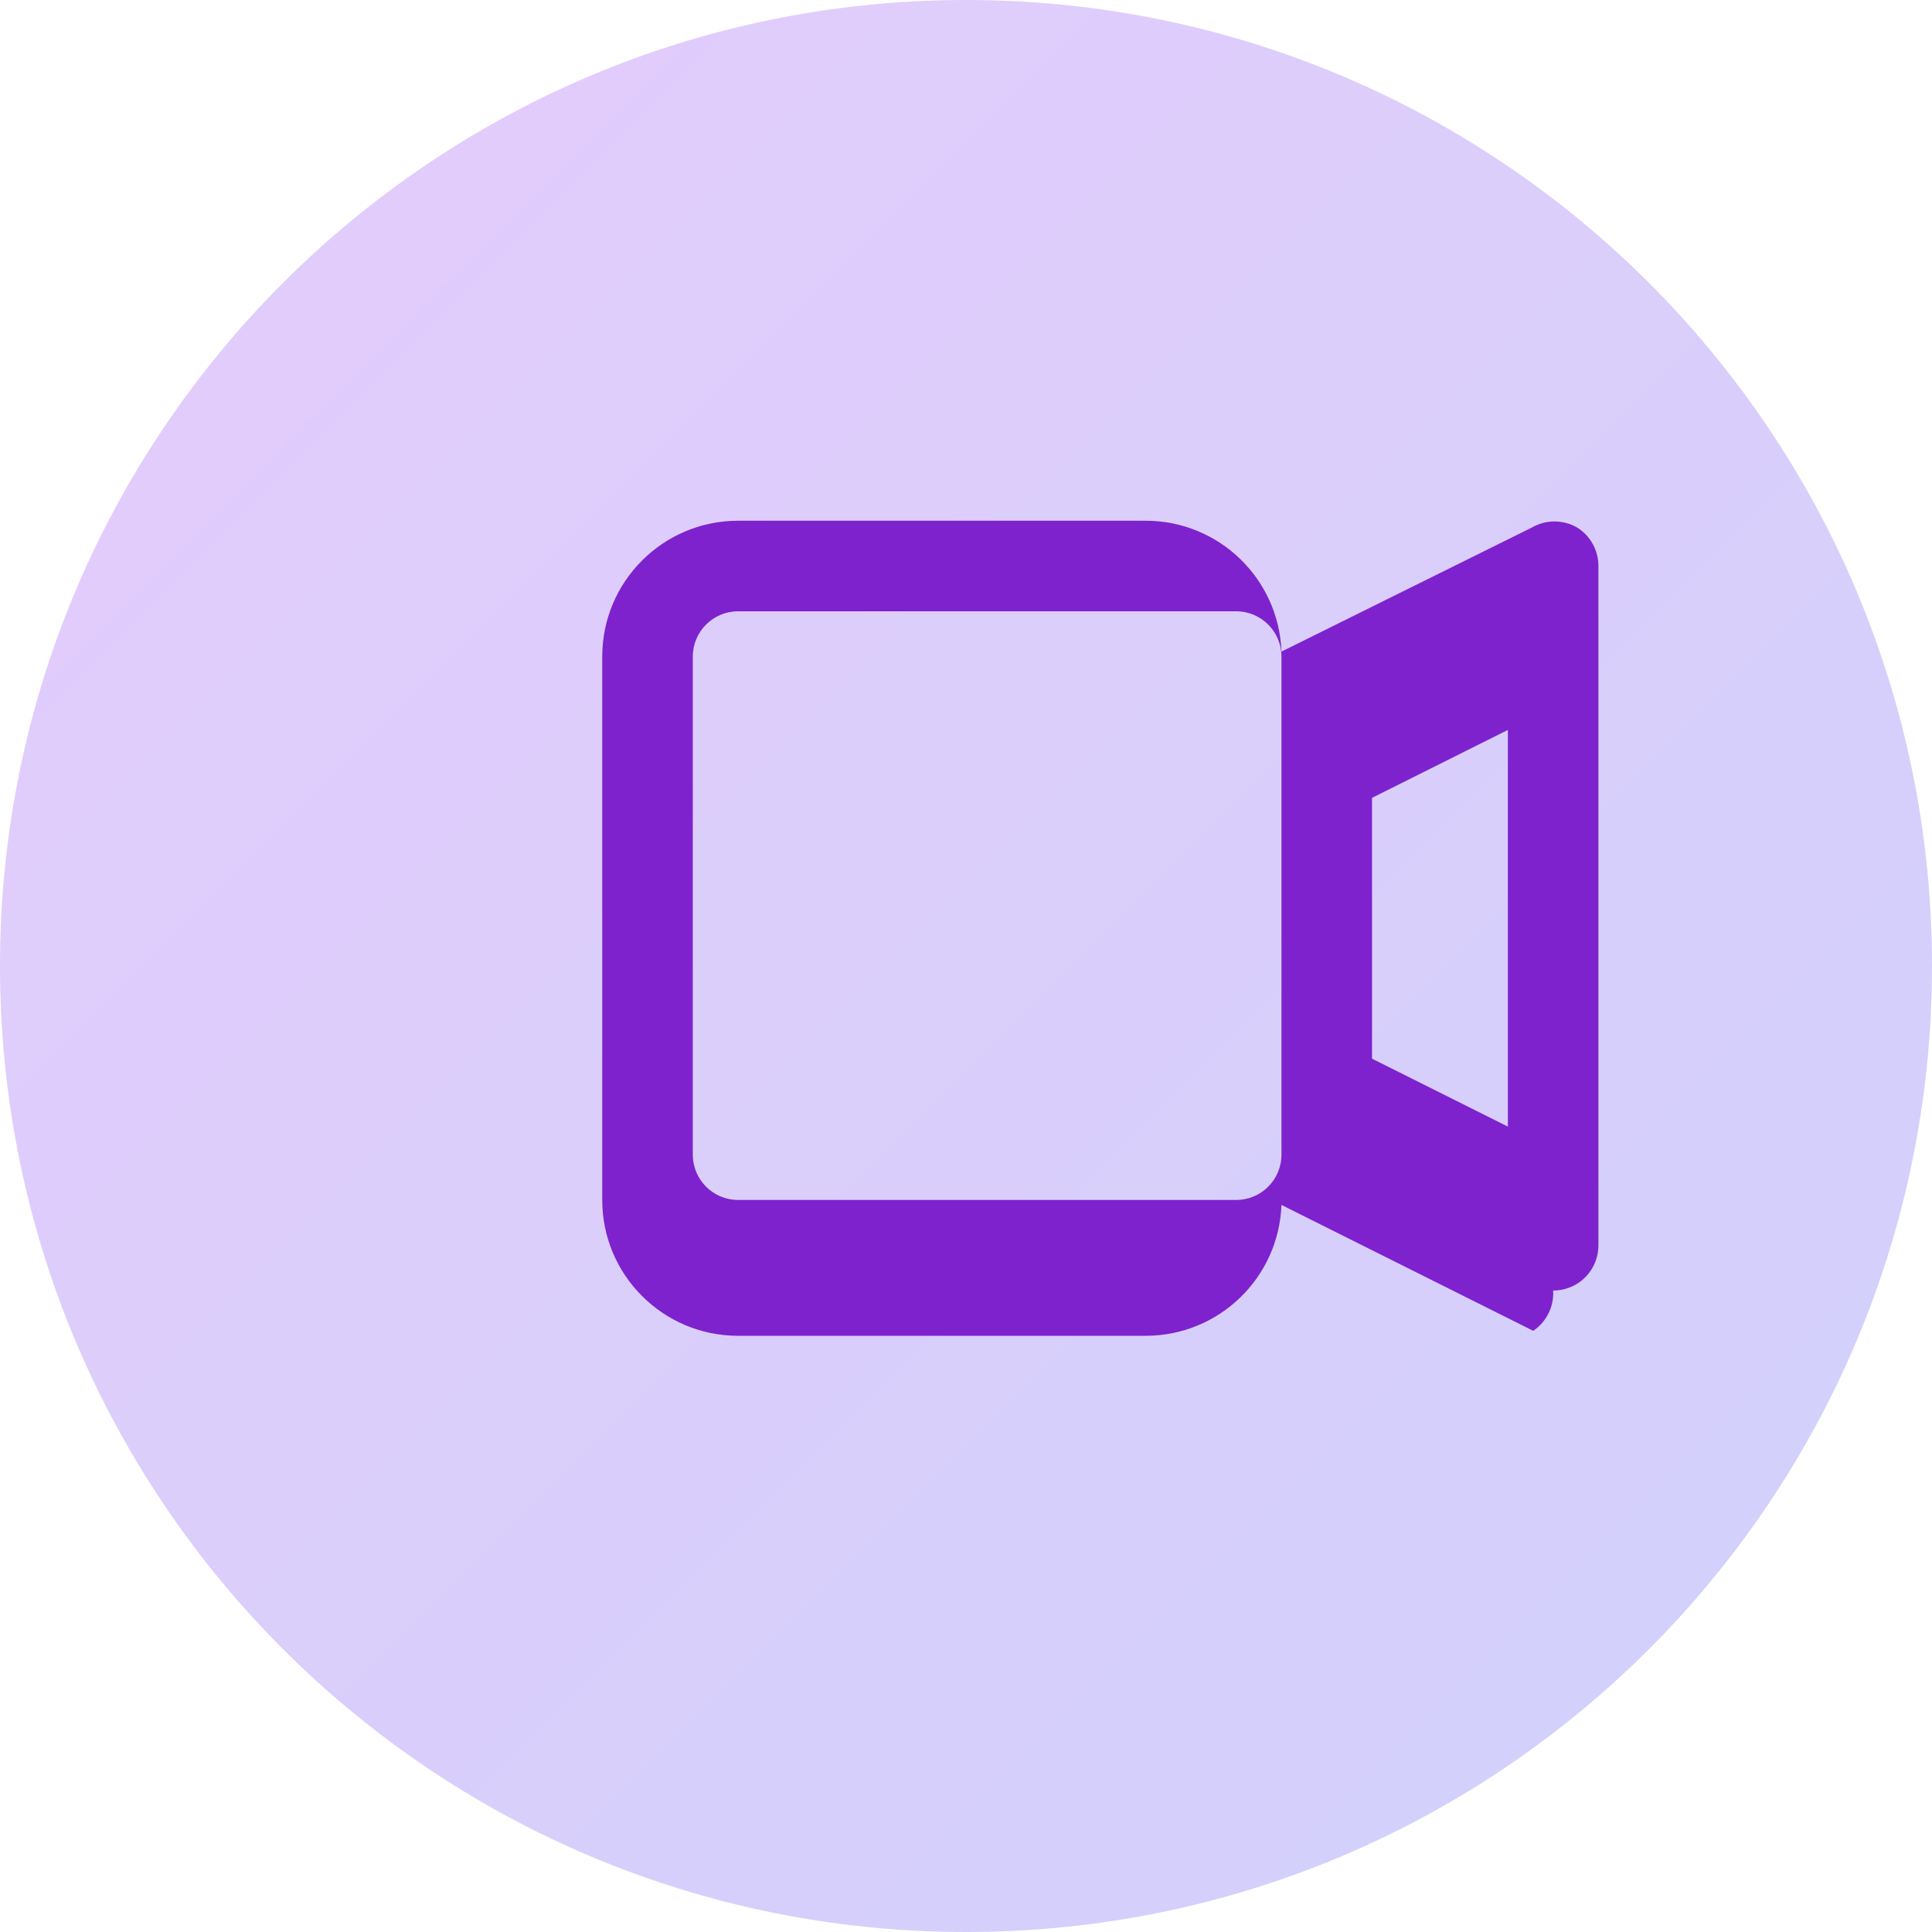
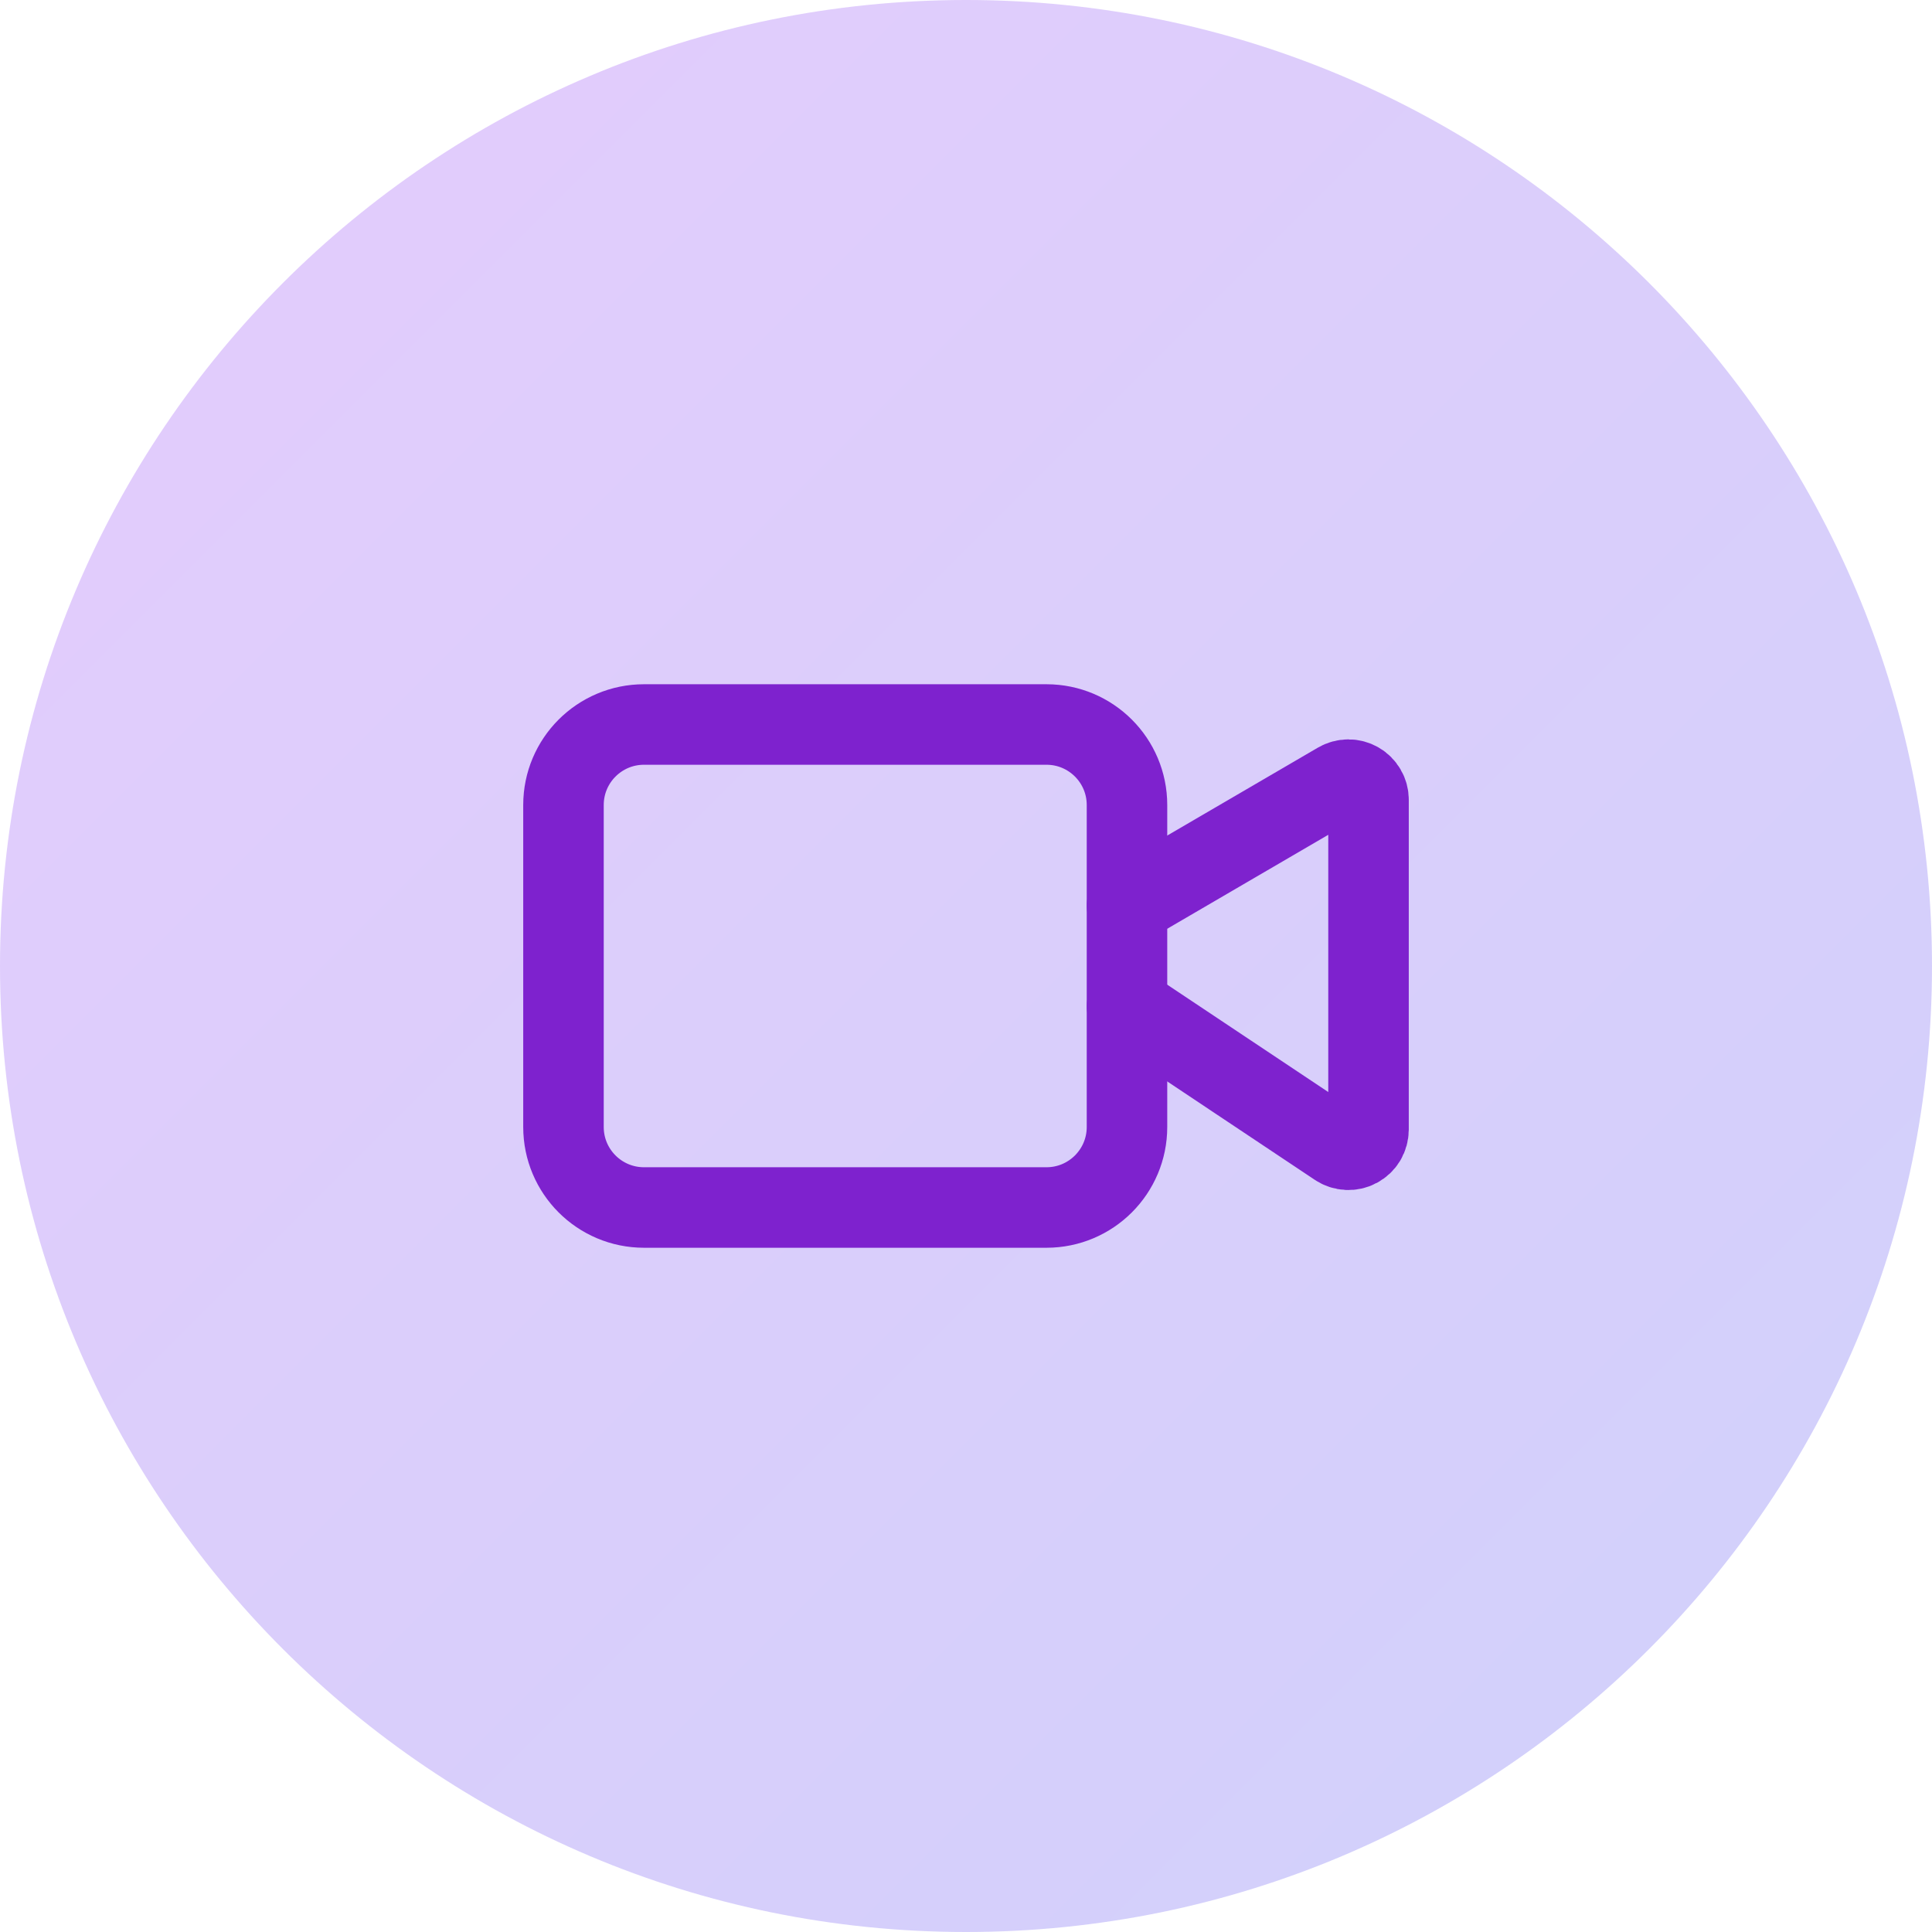
<svg xmlns="http://www.w3.org/2000/svg" width="64" height="64" viewBox="0 0 64 64" fill="none">
-   <rect width="64" height="64" rx="32" fill="url(#paint0_linear_564_9584)" />
-   <path transform="scale(1.5) translate(6.3, -7.5)" d="M28.53 19.15a1 1 0 0 0-1 0L22 21.89A3 3 0 0 0 19 19H10A3 3 0 0 0 7 22v12a3 3 0 0 0 3 3h9a3 3 0 0 0 3-2.89l5.56 2.78A1 1 0 0 0 28 36a1 1 0 0 0 .53-.15A1 1 0 0 0 29 35V20A1 1 0 0 0 28.53 19.15ZM22 33a1 1 0 0 1-1 1H10a1 1 0 0 1-1-1V22A1 1 0 0 1 10 21h11a1 1 0 0 1 1 1Zm5-.62-3-1.5V25.12l3-1.5Z" fill="#7E22CE" />
+   <rect width="64" height="64" rx="32" fill="url(#paint0_linear_564_1919)" />
+   <path d="M37.334 33.333L44.297 37.976C44.398 38.043 44.514 38.081 44.635 38.087C44.755 38.093 44.875 38.066 44.981 38.009C45.088 37.952 45.177 37.867 45.239 37.764C45.301 37.66 45.333 37.542 45.334 37.421V26.493C45.334 26.376 45.303 26.261 45.244 26.159C45.185 26.058 45.101 25.973 44.999 25.915C44.897 25.857 44.782 25.826 44.665 25.826C44.547 25.827 44.432 25.858 44.331 25.917L37.334 30" stroke="#7E22CE" stroke-width="2.667" stroke-linecap="round" stroke-linejoin="round" />
+   <path d="M34.666 24H21.333C19.86 24 18.666 25.194 18.666 26.667V37.333C18.666 38.806 19.86 40 21.333 40H34.666C36.139 40 37.333 38.806 37.333 37.333V26.667C37.333 25.194 36.139 24 34.666 24Z" stroke="#7E22CE" stroke-width="2.667" stroke-linecap="round" stroke-linejoin="round" />
  <defs>
-     <linearGradient id="paint0_linear_564_9584" x1="0" y1="0" x2="64" y2="64" gradientUnits="userSpaceOnUse">
+     <linearGradient id="paint0_linear_564_1919" x1="0" y1="0" x2="64" y2="64" gradientUnits="userSpaceOnUse">
      <stop stop-color="#A855F7" stop-opacity="0.3" />
      <stop offset="1" stop-color="#6366F1" stop-opacity="0.3" />
    </linearGradient>
  </defs>
</svg>
